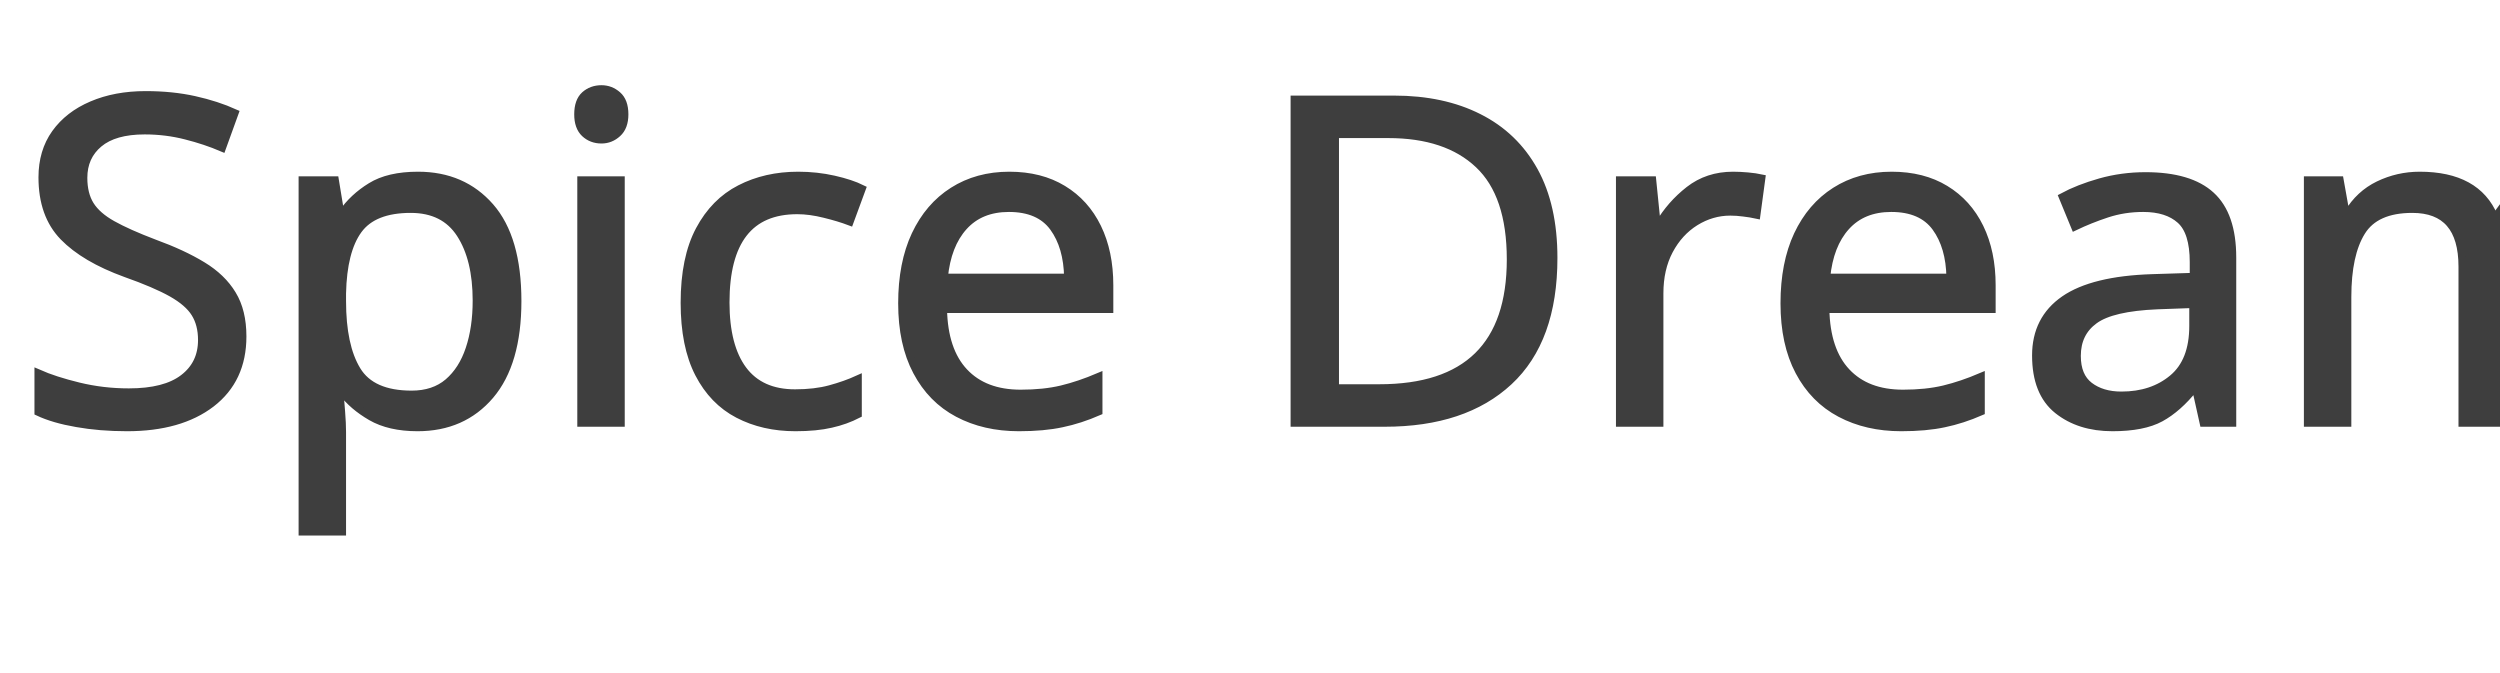
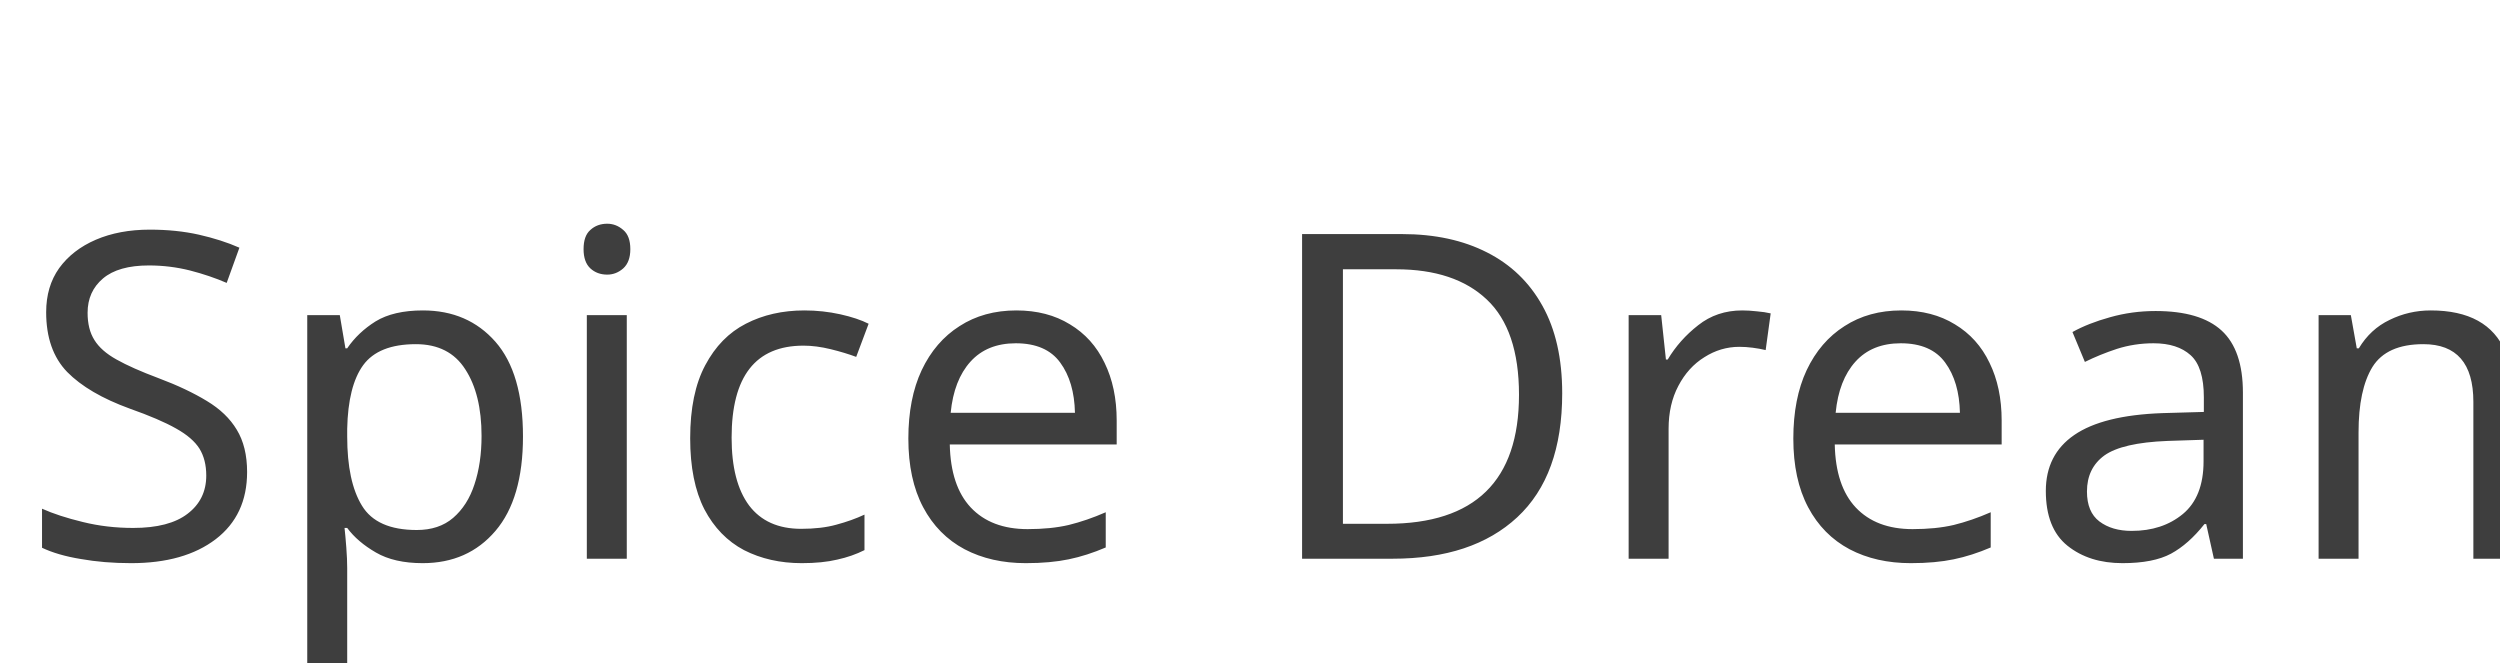
- <svg xmlns="http://www.w3.org/2000/svg" width="331" height="89" viewBox="0 0 331 89">
+ <svg xmlns="http://www.w3.org/2000/svg" width="132" height="35" viewBox="0 0 132 20">
  <defs>
-     <style>.a{fill:#3e3e3e;stroke:#3e3e3e;font-size:60px;font-family:GentyDemo-Regular, Genty Demo;}</style>
+     <style>.a{fill:#3e3e3e;font-size:24px;font-family:GentyDemo-Regular, Genty Demo;}</style>
  </defs>
-   <text class="a" transform="translate(2 1)">
-     <tspan x="0" y="55">Spice Dream</tspan>
-   </text>
+   <g transform="translate(-89.943 569.862)">
+     <text class="a" transform="translate(90.943 -569.862)">
+       <tspan x="0" y="22">Spice Dream</tspan>
+     </text>
+   </g>
</svg>
